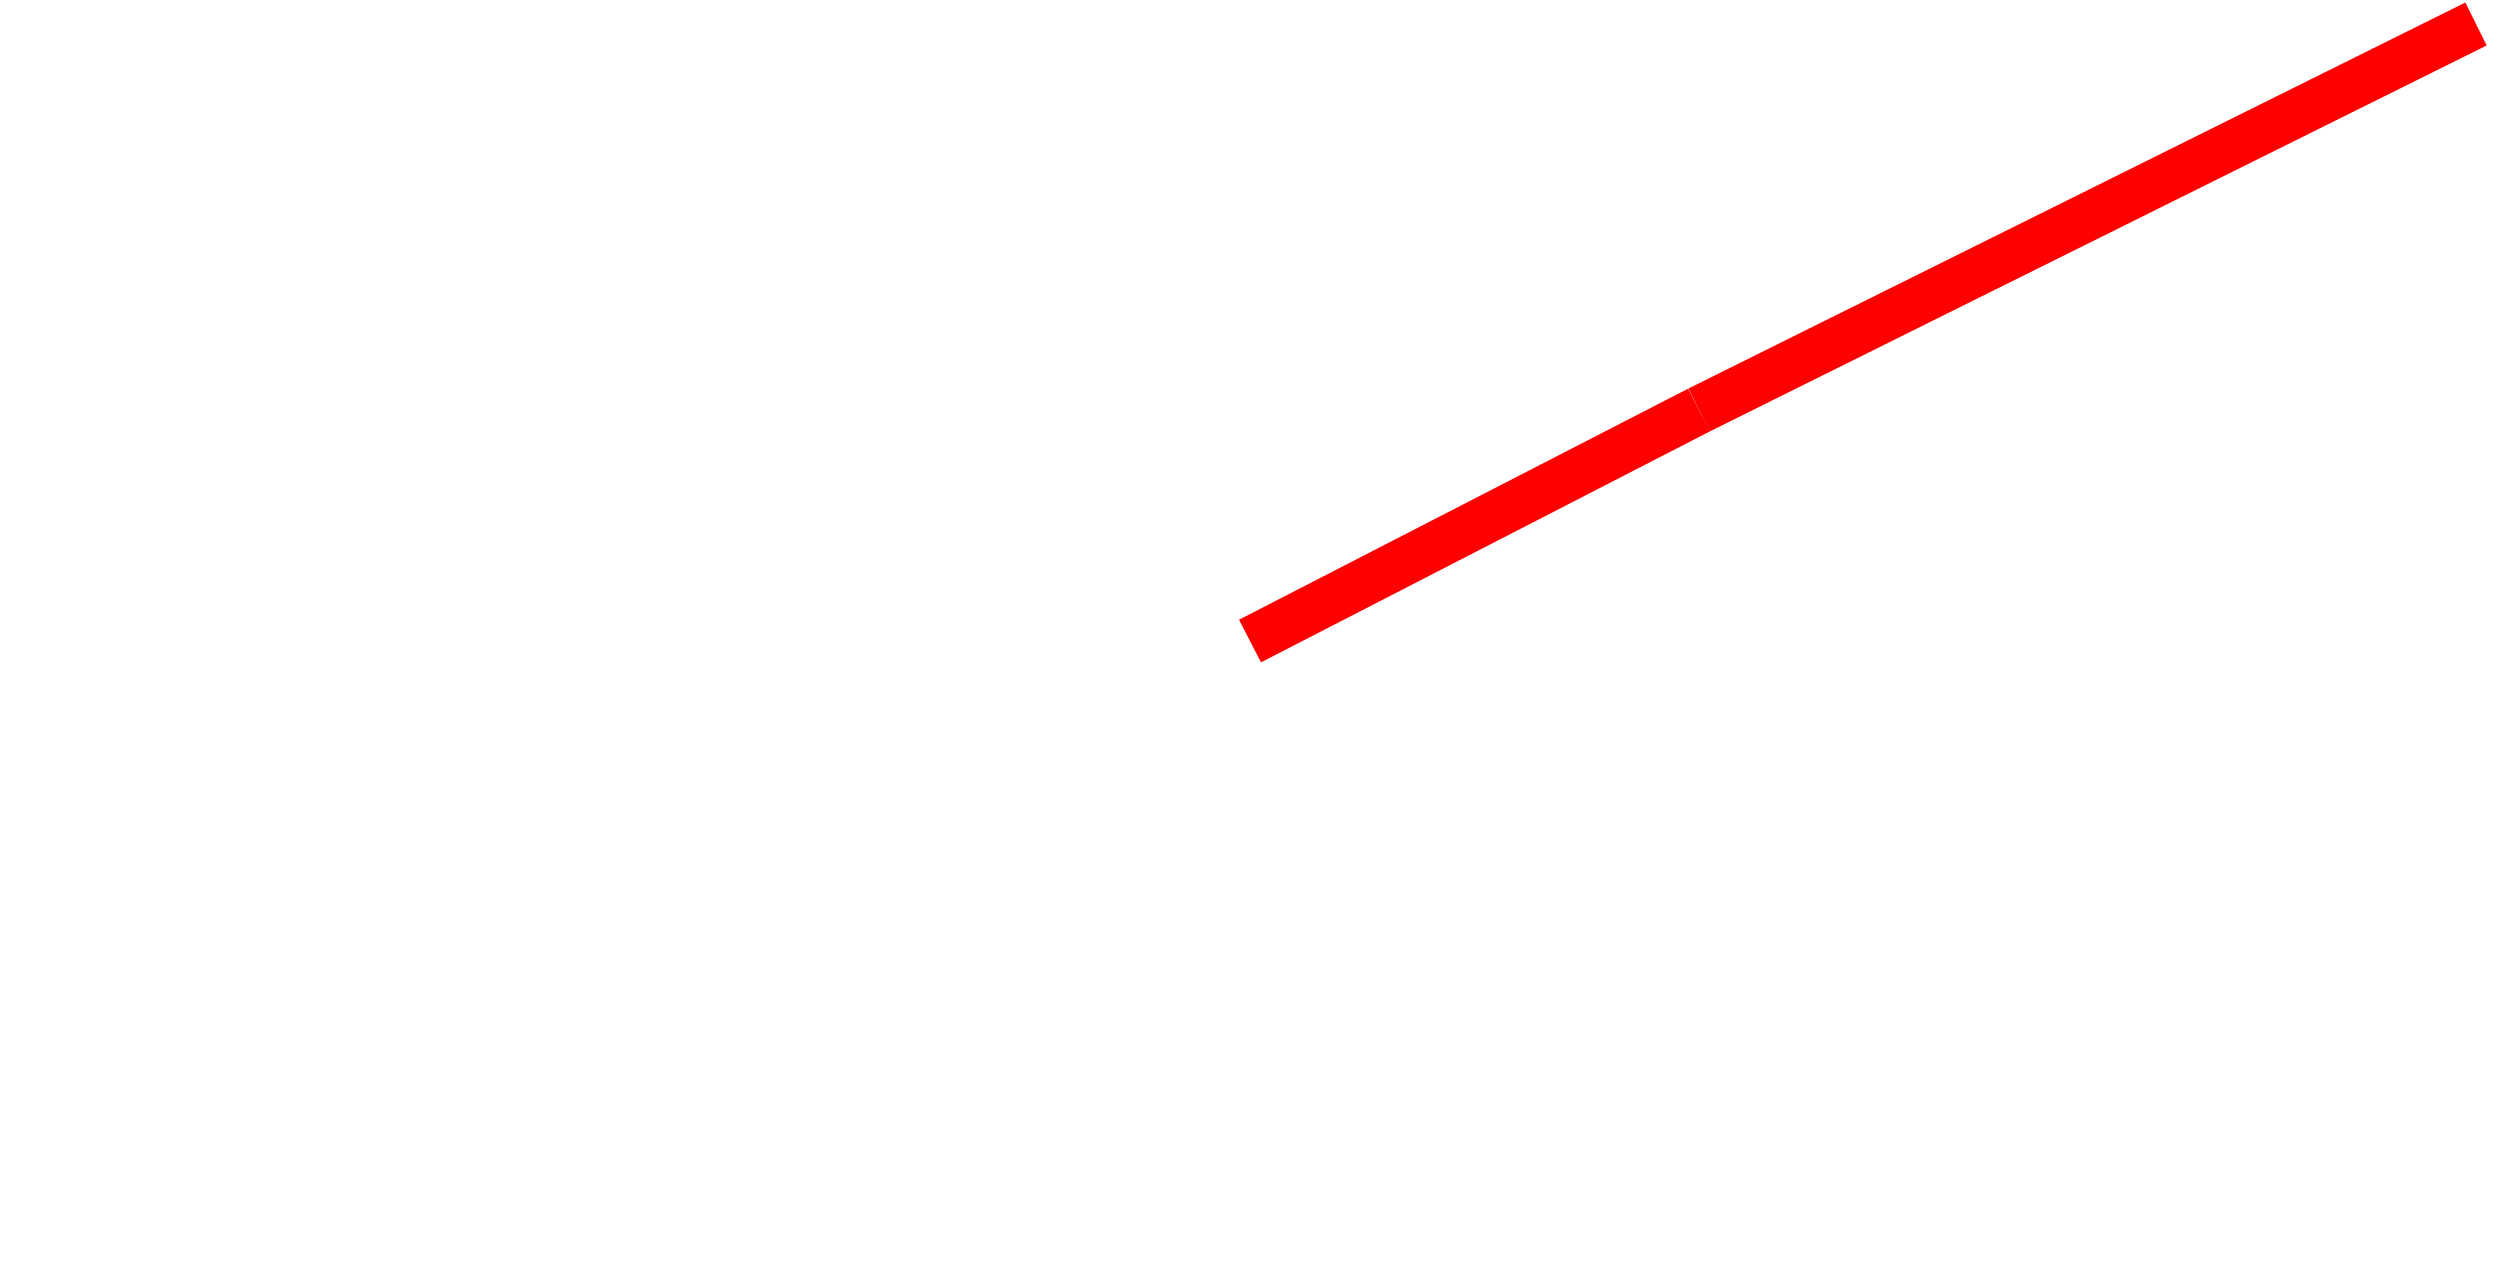
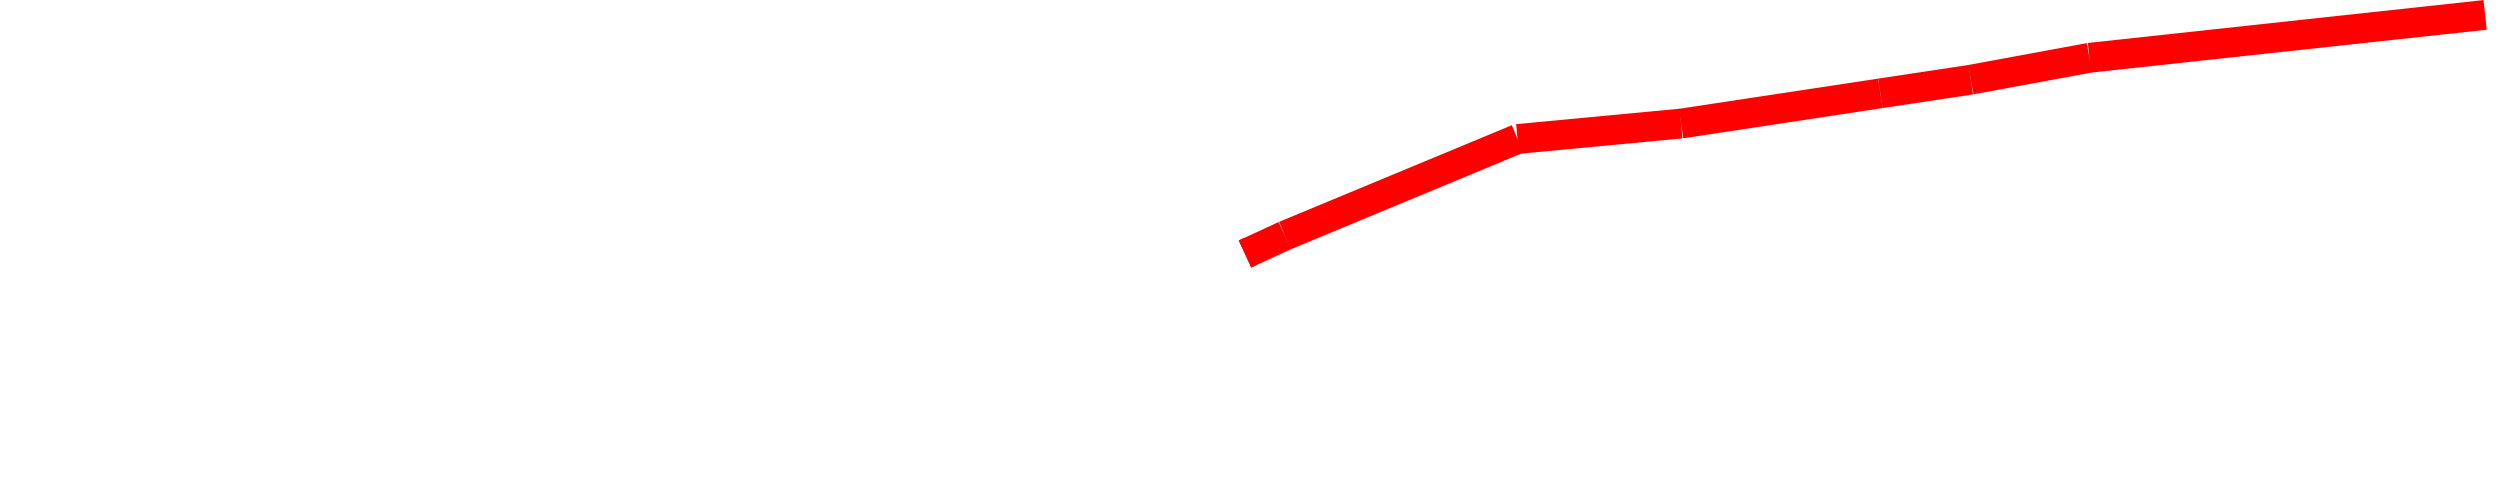
- <svg xmlns="http://www.w3.org/2000/svg" version="1.1" width="521.322" height="267.347">
-   <line x1="260.661" y1="133.673" x2="354.294" y2="85.499" stroke="red" style="stroke-width:10" />
-   <line x1="354.294" y1="85.499" x2="516.322" y2="5.0" stroke="red" style="stroke-width:10" />
+ <svg xmlns="http://www.w3.org/2000/svg" version="1.1" width="839.121" height="168.921">
+   <line x1="419.561" y1="84.46" x2="417.874" y2="85.238" stroke="red" style="stroke-width:10" />
+   <line x1="417.874" y1="85.238" x2="431.259" y2="79.071" stroke="red" style="stroke-width:10" />
+   <line x1="431.259" y1="79.071" x2="509.357" y2="46.645" stroke="red" style="stroke-width:10" />
+   <line x1="509.357" y1="46.645" x2="564.254" y2="41.465" stroke="red" style="stroke-width:10" />
+   <line x1="564.254" y1="41.465" x2="631.14" y2="31.327" stroke="red" style="stroke-width:10" />
+   <line x1="631.14" y1="31.327" x2="661.502" y2="26.736" stroke="red" style="stroke-width:10" />
+   <line x1="661.502" y1="26.736" x2="701.326" y2="19.388" stroke="red" style="stroke-width:10" />
+   <line x1="701.326" y1="19.388" x2="834.121" y2="5.0" stroke="red" style="stroke-width:10" />
</svg>
